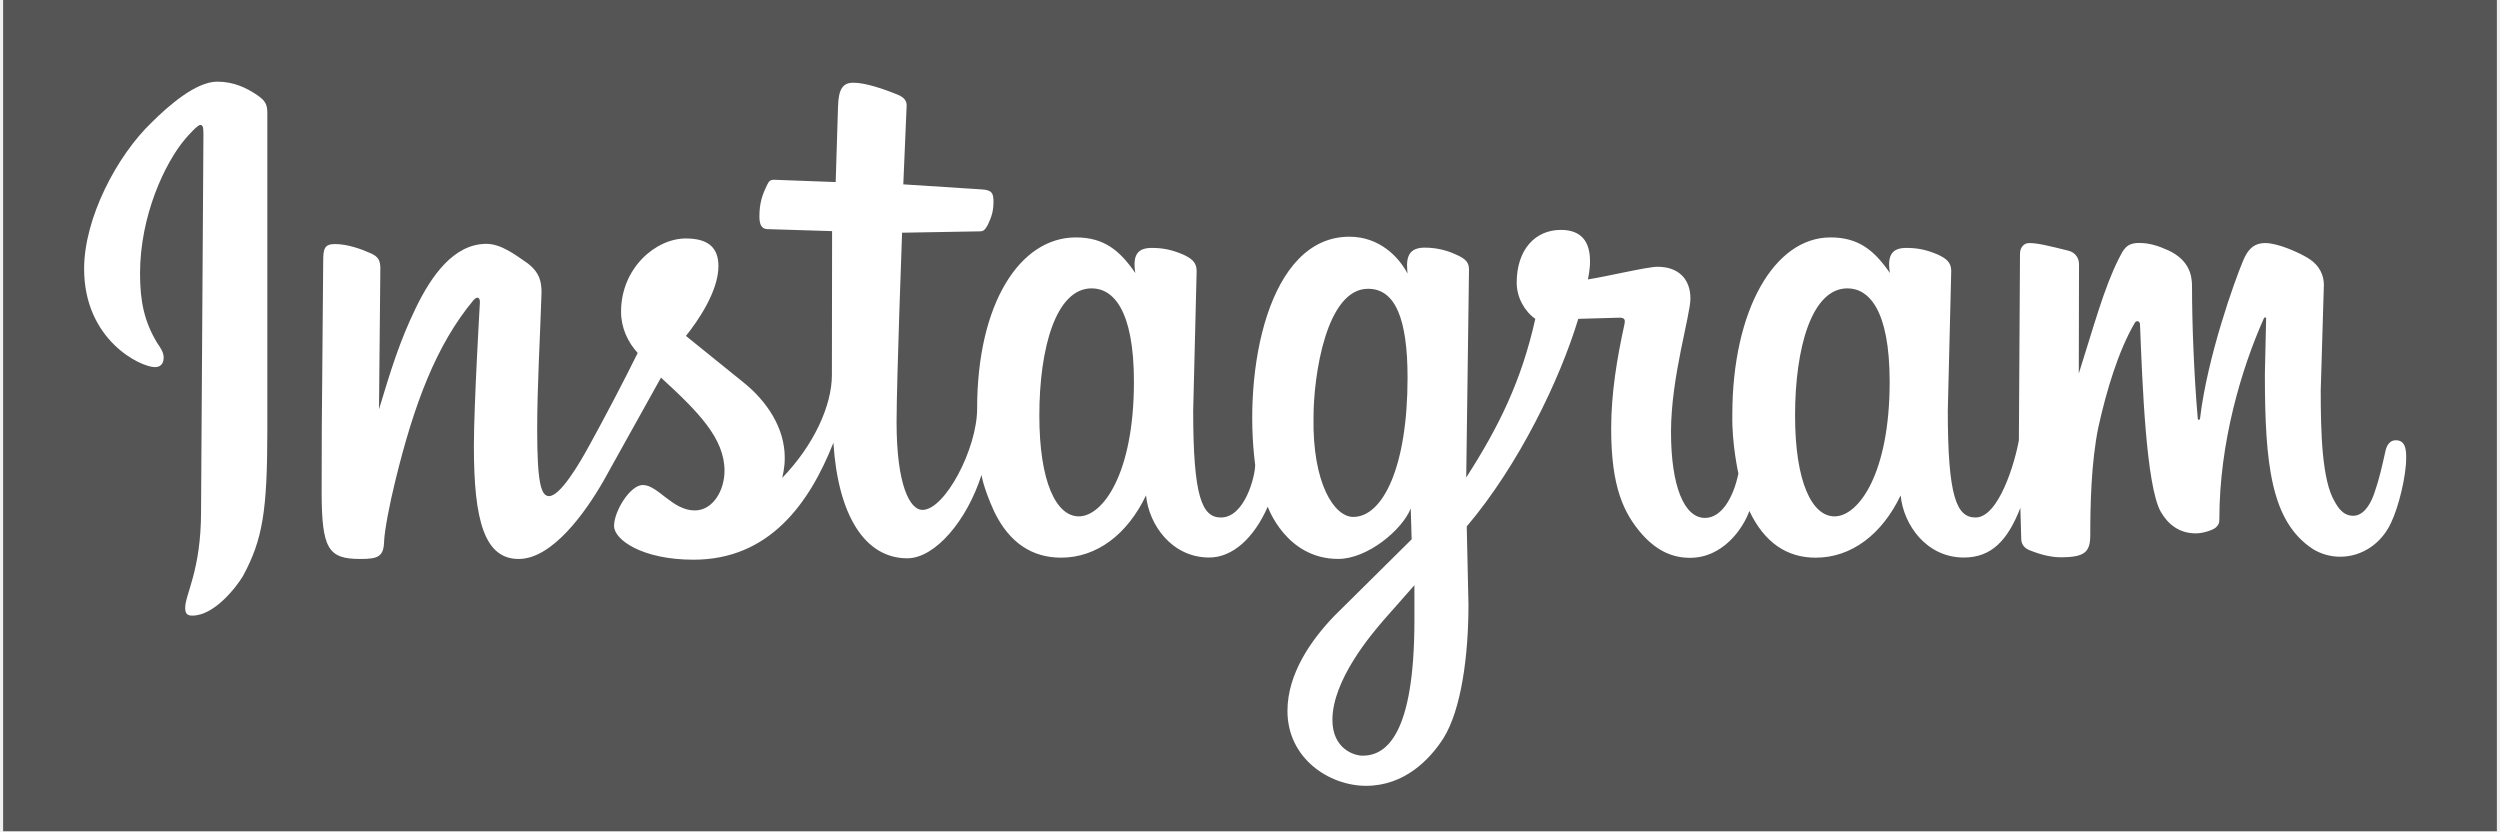
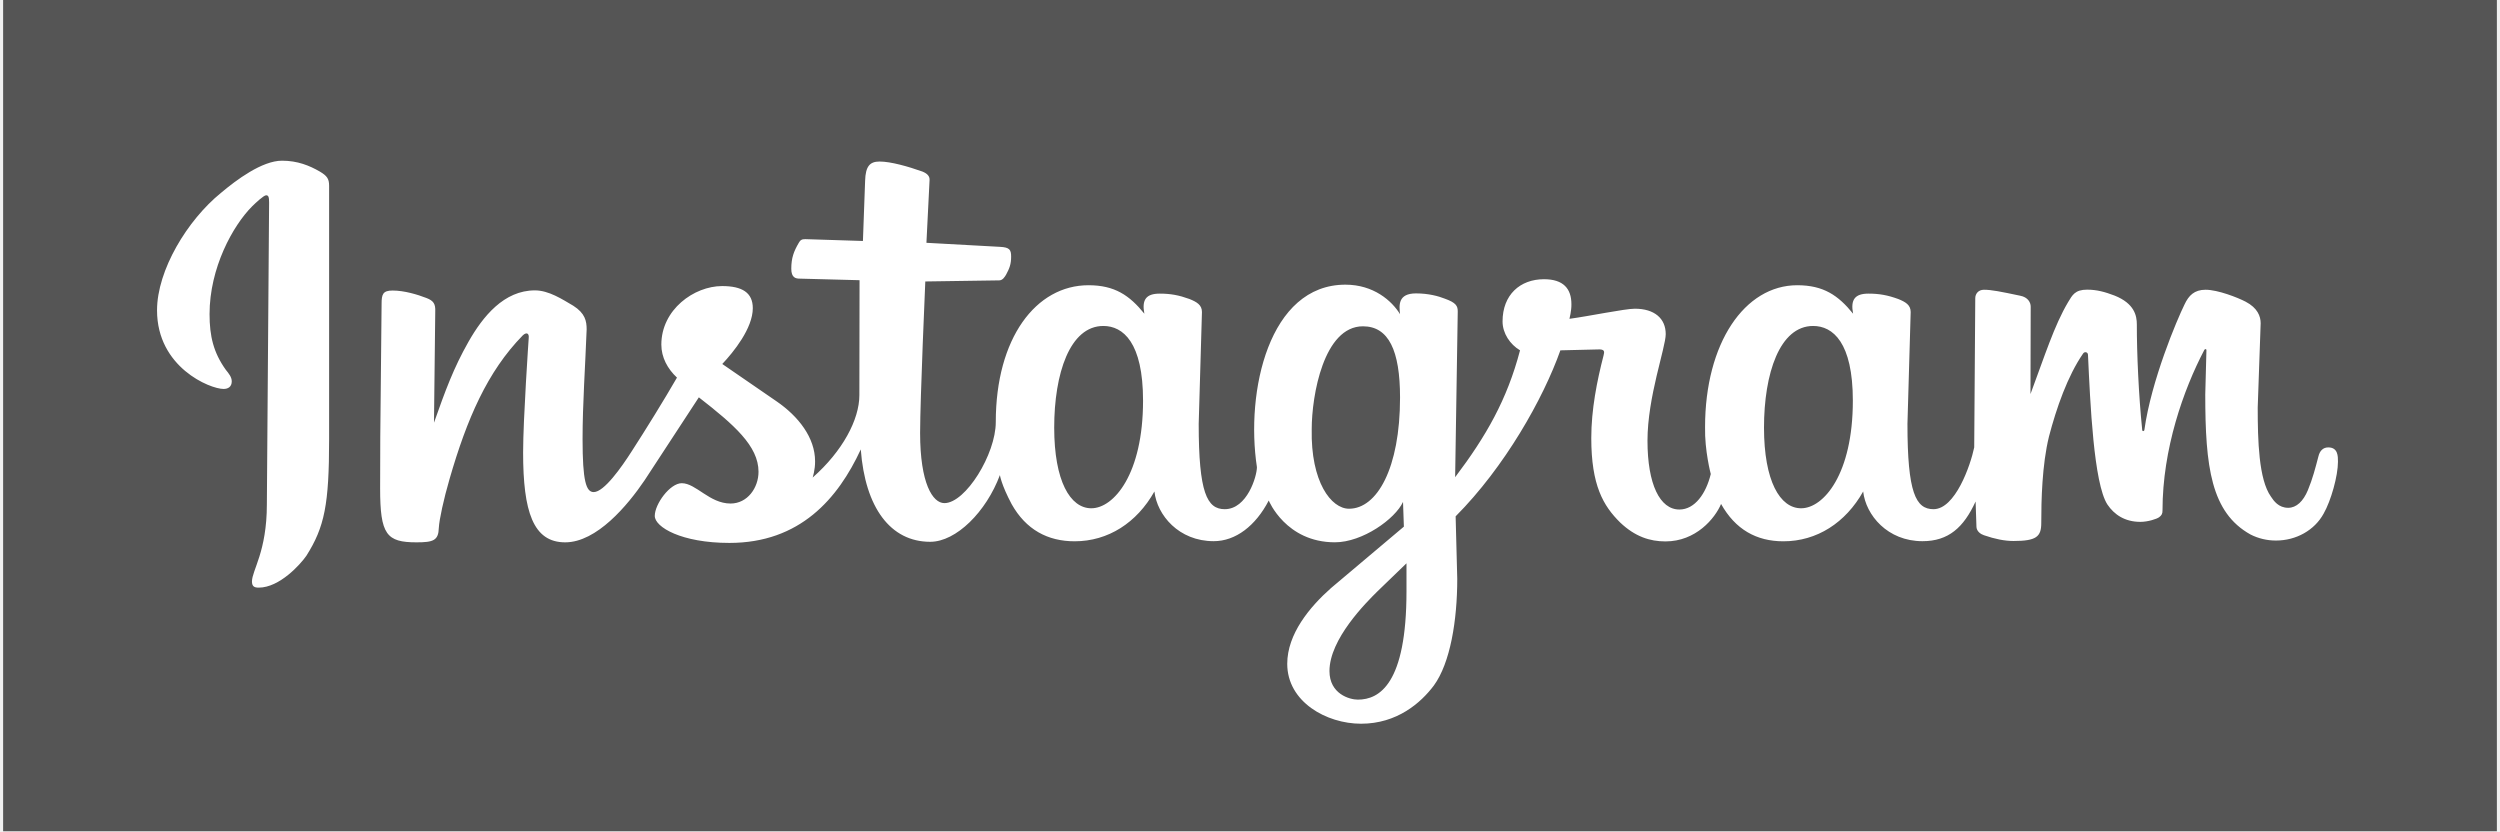
<svg xmlns="http://www.w3.org/2000/svg" width="800px" height="266px" viewBox="0.5 -357.96 998.999 333">
  <rect x="0.5" y="-357.96" width="998.999" height="333" style="fill: rgb(85, 85, 85)" />
-   <path fill="#ffffff" d="M 86.245 -325.245 C 77.738 -325.245 66.709 -315.557 60.203 -309.108 C 45.9 -295.473 32.945 -270.401 32.945 -250.277 C 32.945 -221.682 55.589 -210.888 61.317 -210.888 C 63.205 -210.888 64.815 -211.934 64.815 -214.686 C 64.815 -216.843 63.541 -218.638 62.274 -220.482 C 57.03 -229.092 55.345 -237.309 55.345 -248.392 C 55.345 -271.499 65.269 -292.679 73.5 -302.371 C 75.018 -304.125 78.447 -307.914 79.473 -307.914 C 80.492 -307.914 80.744 -307.023 80.744 -304.269 L 79.788 -153.028 C 79.788 -129.385 73.436 -119.993 73.436 -114.426 C 73.436 -111.98 74.422 -111.345 76.305 -111.345 C 85.219 -111.345 94.103 -123.014 96.62 -127.27 C 104.425 -141.748 106.34 -153.05 106.34 -185.65 L 106.34 -312.738 C 106.34 -316.178 105.441 -317.665 102.398 -319.786 C 97.948 -322.821 92.849 -325.245 86.245 -325.245 Z M 341.14 -324.823 C 336.947 -324.823 335.155 -322.469 334.956 -315.185 L 334.026 -285.025 L 309.465 -285.939 C 307.975 -285.98 307.302 -285.474 306.65 -284.068 C 304.565 -279.868 303.467 -276.577 303.467 -271.097 C 303.467 -266.635 305.35 -266.159 307.03 -266.159 L 332.585 -265.371 L 332.506 -207.75 C 332.506 -195.529 325.325 -179.675 312.584 -166.489 C 312.584 -166.489 313.68 -170.47 313.617 -174.647 C 313.617 -186.47 306.532 -197.184 297.086 -204.766 L 274.032 -223.392 C 278.865 -229.396 287.052 -241.304 287.052 -251.359 C 287.052 -259.155 282.488 -262.43 273.979 -262.43 C 261.97 -262.43 248.043 -250.618 248.043 -233.099 C 248.043 -226.713 250.688 -220.965 254.71 -216.569 C 249.157 -205.255 241.301 -190.369 235.468 -179.768 C 231.061 -171.651 223.608 -159.215 219.198 -159.215 C 215.946 -159.215 214.443 -164.709 214.443 -185.817 C 214.443 -203.354 215.603 -222.421 216.185 -240.723 C 216.185 -244.918 215.545 -248.788 210.474 -252.582 C 205.809 -255.792 200.048 -260.275 194.114 -260.275 C 180.921 -260.275 171.934 -247.238 165.768 -234.49 C 159.388 -221.278 155.938 -210.144 151.071 -193.99 L 151.608 -249.585 C 151.774 -253.549 150.842 -255.088 147.888 -256.437 C 144.057 -258.182 138.417 -260.194 133.414 -260.194 C 129.233 -260.194 128.725 -258.258 128.725 -253.54 L 128.162 -186.831 L 128.098 -161.102 C 128.098 -137.905 130.803 -134.037 143.62 -134.037 C 150.716 -134.037 152.989 -134.932 153.13 -141.267 C 153.325 -145.457 155.191 -155.608 157.715 -165.788 C 165.098 -195.836 173.846 -219.602 188.93 -237.716 C 190.503 -239.474 191.719 -238.845 191.471 -236.352 C 191.471 -236.352 189.086 -195.687 189.086 -179.054 C 189.086 -149.472 193.325 -134.036 207.03 -134.036 C 220.482 -134.036 233.693 -152.597 240.905 -165.127 L 264.039 -206.683 C 279.03 -192.965 289.49 -182.329 289.49 -169.39 C 289.49 -161.348 284.765 -153.48 277.569 -153.48 C 268.575 -153.48 262.829 -163.666 256.754 -163.666 C 251.712 -163.666 245.24 -153.212 245.24 -147.276 C 245.24 -141.672 256.627 -133.744 277.058 -133.744 C 307.219 -133.744 323.399 -155.973 333.109 -180.589 C 334.967 -151.373 345.807 -134.307 362.713 -134.307 C 373.802 -134.307 386.618 -149.353 392.448 -167.732 C 392.448 -167.732 393.024 -162.961 397.451 -153.186 C 403.546 -140.421 412.811 -134.56 424.319 -134.56 C 438.632 -134.56 450.875 -143.879 458.349 -159.516 C 459.483 -147.667 468.747 -134.618 483.644 -134.618 C 492.996 -134.618 501.521 -142.313 507.117 -154.988 C 507.117 -154.988 514.366 -134.054 535.333 -134.054 C 547.109 -134.054 561.054 -145.77 564.387 -154.283 L 564.754 -141.903 L 533.645 -111.094 C 524.612 -101.677 515.003 -88.147 515.003 -73.167 C 515.003 -54.115 531.753 -43.16 546.493 -43.16 C 561.815 -43.16 571.981 -53.585 577.55 -62.32 C 584.559 -73.623 587.519 -94.926 587.519 -115.75 L 586.825 -147.063 C 607.791 -171.814 624.201 -206.025 631.506 -230.231 L 647.421 -230.681 C 650.504 -230.904 650.35 -229.6 649.924 -227.67 C 647.127 -214.976 644.684 -200.6 644.684 -186.283 C 644.684 -162.63 649.757 -152.337 657.049 -143.925 C 663.389 -136.877 669.694 -134.5 676.33 -134.5 C 689.309 -134.5 697.456 -146.01 700.04 -153.266 C 706.135 -140.501 715.113 -134.556 726.618 -134.556 C 740.932 -134.556 753.175 -143.875 760.651 -159.512 C 761.784 -147.663 771.046 -134.614 785.944 -134.614 C 797.074 -134.614 803.53 -141.511 808.607 -154.506 C 808.709 -150.326 808.859 -145.87 808.973 -141.692 C 809.107 -139.53 810.717 -138.162 812.157 -137.598 C 816.888 -135.675 821.041 -134.713 824.771 -134.713 C 834.5 -134.713 836.613 -136.859 836.613 -143.689 C 836.613 -154.954 836.92 -172.753 839.901 -187.044 C 843.065 -201.272 847.84 -217.379 854.428 -228.586 C 855.021 -229.744 856.475 -229.44 856.538 -228.037 C 857.484 -204.058 858.978 -163.466 864.843 -152.958 C 867.737 -147.946 872.213 -144.293 878.911 -144.293 C 882.052 -144.293 885.902 -145.731 886.887 -146.628 C 887.885 -147.464 888.388 -148.393 888.328 -150.116 C 888.328 -180.77 897.23 -210.447 906.143 -230.4 C 906.388 -230.992 907.083 -231.038 907.06 -230.259 L 906.562 -208.172 C 906.562 -171.896 908.997 -148.978 925.87 -137.96 C 929.187 -135.966 932.927 -134.925 936.729 -134.937 C 945.362 -134.937 953.19 -140.115 957.059 -148.442 C 960.211 -154.913 963.163 -167.368 963.163 -174.423 C 963.163 -177.154 963.193 -181.599 959.024 -181.599 C 956.738 -181.599 955.365 -179.789 954.818 -177.055 C 953.49 -171.129 952.399 -166.047 950.338 -160.188 C 948.367 -154.595 945.427 -151.338 941.941 -151.338 C 937.845 -151.338 935.767 -154.799 934.579 -156.938 C 929.353 -165.498 928.934 -185.162 928.934 -201.575 L 930.192 -243.82 C 930.192 -247.315 928.834 -251.498 923.812 -254.582 C 920.441 -256.666 911.916 -260.589 906.692 -260.589 C 901.848 -260.589 899.503 -257.643 897.758 -253.318 C 894.479 -245.55 883.523 -215.081 880.585 -190.309 C 880.48 -189.656 879.722 -189.518 879.669 -190.351 C 878.142 -207.869 877.359 -228.976 877.376 -243.216 C 877.376 -247.521 876.395 -253.675 867.892 -257.663 C 863.759 -259.504 860.341 -260.631 856.167 -260.631 C 850.988 -260.631 849.874 -257.909 848.019 -254.302 C 842.152 -242.66 838.095 -227.478 832.014 -208.328 L 832.106 -252.148 C 832.106 -254.197 830.936 -256.883 827.586 -257.606 C 819.279 -259.656 815.431 -260.587 812.156 -260.587 C 809.771 -260.587 808.461 -258.546 808.461 -256.339 L 808.015 -181.625 C 806.408 -172.479 799.897 -150.648 790.659 -150.648 C 783.076 -150.648 779.538 -158.898 779.538 -193.384 L 780.914 -249.431 C 780.914 -252.971 778.75 -254.458 775.596 -255.957 C 771.087 -257.881 767.499 -258.645 762.916 -258.645 C 757.163 -258.645 755.189 -255.688 756.353 -248.585 C 750.03 -257.773 743.708 -262.851 732.54 -262.851 C 710.118 -262.851 693.217 -233.886 693.217 -191.794 C 692.997 -179.991 695.653 -168.26 695.653 -168.26 C 693.624 -158.464 688.854 -150.479 682.265 -150.479 C 673.953 -150.479 668.656 -163.1 668.656 -184.973 C 668.656 -206.911 676.436 -231.654 676.436 -238.36 C 676.436 -246.157 671.679 -251.09 663.259 -251.09 C 659.041 -251.09 643.393 -247.278 635.371 -246.027 C 635.371 -246.027 636.276 -250.13 636.209 -253.356 C 636.209 -261.044 632.85 -265.862 624.512 -265.862 C 614.322 -265.862 606.841 -258.048 606.841 -244.717 C 606.841 -238.736 610.048 -233.202 614.294 -230.229 C 608.783 -205.541 599.822 -187.181 586.616 -166.67 L 587.729 -249.726 C 587.729 -252.426 587.059 -254.103 582.134 -256.156 C 579.531 -257.364 575.288 -258.759 569.939 -258.759 C 562.187 -258.759 562.7 -252.814 563.115 -248.363 C 559.568 -255.117 551.803 -263.134 539.824 -263.134 C 507.18 -263.134 497.158 -209.674 502.072 -171.708 C 502.072 -167.079 497.864 -150.648 488.357 -150.648 C 480.775 -150.648 477.237 -158.898 477.237 -193.384 L 478.626 -249.431 C 478.626 -252.972 476.447 -254.459 473.293 -255.957 C 468.784 -257.881 465.209 -258.645 460.626 -258.645 C 454.872 -258.645 452.898 -255.688 454.062 -248.586 C 447.739 -257.774 441.404 -262.852 430.235 -262.852 C 407.813 -262.852 390.688 -236.362 390.688 -194.272 C 390.688 -178.205 377.807 -153.687 368.774 -153.687 C 363.756 -153.687 358.413 -163.58 358.413 -188.856 C 358.438 -206.085 360.626 -264.737 360.626 -264.737 L 392.156 -265.286 C 393.661 -265.301 394.532 -267.067 395.09 -268.155 C 396.538 -271.31 397.238 -273.411 397.238 -277.186 C 397.238 -280.592 396.603 -281.836 392.536 -282.082 L 361.11 -284.108 L 362.448 -315.548 C 362.542 -317.533 361.426 -318.827 359.408 -319.796 C 353.325 -322.351 345.865 -324.822 341.14 -324.823 Z M 436.566 -242.443 C 444.972 -242.443 453.503 -234.209 453.503 -204.996 C 453.503 -168.214 441.025 -151.101 431.431 -151.101 C 422.436 -151.101 415.608 -164.736 415.608 -191.518 C 415.608 -218.589 422.276 -242.443 436.566 -242.443 Z M 739.311 -242.443 C 747.718 -242.443 756.248 -234.209 756.248 -204.996 C 756.248 -168.214 743.771 -151.101 734.176 -151.101 C 725.181 -151.101 718.352 -164.736 718.352 -191.518 C 718.353 -218.589 725.021 -242.443 739.311 -242.443 Z M 547.293 -242.274 C 558.263 -242.274 563.117 -230.13 563.117 -206.586 C 563.117 -171.089 553.291 -150.878 541.358 -150.878 C 533.741 -150.878 524.981 -164.311 525.443 -190.732 C 525.443 -207.625 530.572 -242.274 547.293 -242.274 Z M 565.866 -123.528 L 565.866 -109.546 C 565.866 -63.15 554.354 -55.231 545.104 -55.231 C 541.6 -55.231 533.014 -58.074 533.014 -69.552 C 533.014 -85.597 548.634 -103.85 553.489 -109.49 L 565.866 -123.528 Z" />
+   <path fill="#ffffff" d="M 112.216 -293.585 C 104.226 -293.585 93.868 -285.839 87.758 -280.683 C 74.324 -269.78 62.156 -249.733 62.156 -233.642 C 62.156 -210.778 83.424 -202.147 88.804 -202.147 C 90.577 -202.147 92.089 -202.984 92.089 -205.184 C 92.089 -206.909 90.893 -208.344 89.703 -209.819 C 84.777 -216.703 83.195 -223.273 83.195 -232.135 C 83.195 -250.611 92.515 -267.546 100.246 -275.296 C 101.672 -276.698 104.893 -279.728 105.857 -279.728 C 106.813 -279.728 107.05 -279.015 107.05 -276.813 L 106.152 -155.883 C 106.152 -136.979 100.186 -129.469 100.186 -125.018 C 100.186 -123.062 101.112 -122.554 102.881 -122.554 C 111.254 -122.554 119.598 -131.885 121.962 -135.288 C 129.292 -146.864 131.09 -155.901 131.09 -181.967 L 131.09 -283.585 C 131.09 -286.336 130.246 -287.525 127.388 -289.221 C 123.209 -291.647 118.42 -293.585 112.216 -293.585 Z M 351.621 -293.248 C 347.683 -293.248 345.999 -291.366 345.813 -285.542 L 344.939 -261.426 L 321.871 -262.157 C 320.472 -262.19 319.839 -261.785 319.227 -260.661 C 317.268 -257.303 316.237 -254.671 316.237 -250.29 C 316.237 -246.722 318.006 -246.341 319.584 -246.341 L 343.585 -245.711 L 343.512 -199.638 C 343.512 -189.867 336.767 -177.19 324.8 -166.647 C 324.8 -166.647 325.829 -169.83 325.77 -173.17 C 325.77 -182.623 319.116 -191.19 310.244 -197.252 L 288.591 -212.145 C 293.13 -216.946 300.82 -226.468 300.82 -234.507 C 300.82 -240.741 296.533 -243.36 288.541 -243.36 C 277.262 -243.36 264.181 -233.915 264.181 -219.907 C 264.181 -214.801 266.666 -210.205 270.443 -206.69 C 265.228 -197.643 257.85 -185.741 252.371 -177.264 C 248.232 -170.774 241.231 -160.83 237.089 -160.83 C 234.035 -160.83 232.624 -165.223 232.624 -182.101 C 232.624 -196.123 233.714 -211.369 234.26 -226.003 C 234.26 -229.357 233.658 -232.452 228.896 -235.485 C 224.514 -238.052 219.103 -241.636 213.53 -241.636 C 201.139 -241.636 192.698 -231.212 186.907 -221.019 C 180.915 -210.455 177.675 -201.552 173.103 -188.636 L 173.608 -233.089 C 173.763 -236.258 172.888 -237.489 170.114 -238.568 C 166.515 -239.963 161.218 -241.572 156.519 -241.572 C 152.592 -241.572 152.115 -240.024 152.115 -236.251 L 151.586 -182.912 L 151.526 -162.339 C 151.526 -143.791 154.067 -140.699 166.105 -140.699 C 172.77 -140.699 174.905 -141.414 175.037 -146.48 C 175.22 -149.83 176.972 -157.946 179.343 -166.086 C 186.278 -190.112 194.494 -209.115 208.661 -223.599 C 210.138 -225.004 211.28 -224.501 211.048 -222.508 C 211.048 -222.508 208.808 -189.993 208.808 -176.693 C 208.808 -153.04 212.789 -140.698 225.662 -140.698 C 238.295 -140.698 250.704 -155.539 257.477 -165.558 L 279.205 -198.785 C 293.285 -187.816 303.11 -179.312 303.11 -168.966 C 303.11 -162.536 298.672 -156.245 291.913 -156.245 C 283.465 -156.245 278.069 -164.389 272.363 -164.389 C 267.627 -164.389 261.549 -156.031 261.549 -151.284 C 261.549 -146.803 272.244 -140.464 291.434 -140.464 C 319.761 -140.464 334.958 -158.238 344.078 -177.921 C 345.823 -154.56 356.004 -140.914 371.882 -140.914 C 382.298 -140.914 394.335 -152.945 399.811 -167.641 C 399.811 -167.641 400.351 -163.826 404.51 -156.01 C 410.234 -145.803 418.935 -141.117 429.744 -141.117 C 443.188 -141.117 454.686 -148.568 461.707 -161.071 C 462.771 -151.597 471.472 -141.163 485.464 -141.163 C 494.247 -141.163 502.255 -147.316 507.511 -157.451 C 507.511 -157.451 514.319 -140.712 534.011 -140.712 C 545.072 -140.712 558.169 -150.08 561.299 -156.887 L 561.644 -146.988 L 532.426 -122.354 C 523.942 -114.824 514.917 -104.006 514.917 -92.028 C 514.917 -76.794 530.649 -68.035 544.493 -68.035 C 558.884 -68.035 568.432 -76.37 573.663 -83.355 C 580.246 -92.392 583.026 -109.426 583.026 -126.077 L 582.374 -151.114 C 602.066 -170.904 617.478 -198.259 624.339 -217.614 L 639.287 -217.974 C 642.183 -218.152 642.039 -217.109 641.638 -215.566 C 639.011 -205.416 636.717 -193.921 636.717 -182.474 C 636.717 -163.561 641.482 -155.331 648.33 -148.605 C 654.285 -142.969 660.207 -141.069 666.44 -141.069 C 678.629 -141.069 686.282 -150.272 688.709 -156.074 C 694.433 -145.867 702.865 -141.114 713.671 -141.114 C 727.116 -141.114 738.614 -148.565 745.635 -161.068 C 746.7 -151.594 755.399 -141.16 769.392 -141.16 C 779.845 -141.16 785.909 -146.675 790.677 -157.065 C 790.773 -153.723 790.914 -150.16 791.021 -146.819 C 791.147 -145.091 792.659 -143.997 794.012 -143.546 C 798.455 -142.008 802.356 -141.239 805.859 -141.239 C 814.997 -141.239 816.981 -142.955 816.981 -148.416 C 816.981 -157.423 817.27 -171.655 820.069 -183.082 C 823.041 -194.459 827.525 -207.337 833.714 -216.298 C 834.271 -217.224 835.636 -216.981 835.696 -215.859 C 836.584 -196.686 837.987 -164.229 843.496 -155.827 C 846.214 -151.82 850.418 -148.899 856.709 -148.899 C 859.658 -148.899 863.275 -150.049 864.2 -150.766 C 865.138 -151.435 865.61 -152.177 865.553 -153.555 C 865.553 -178.066 873.914 -201.795 882.286 -217.749 C 882.516 -218.222 883.168 -218.259 883.146 -217.636 L 882.679 -199.976 C 882.679 -170.97 884.966 -152.645 900.813 -143.835 C 903.929 -142.241 907.442 -141.409 911.013 -141.418 C 919.121 -141.418 926.473 -145.558 930.107 -152.217 C 933.067 -157.391 935.84 -167.349 935.84 -172.991 C 935.84 -175.174 935.868 -178.728 931.953 -178.728 C 929.806 -178.728 928.516 -177.281 928.003 -175.095 C 926.755 -170.357 925.73 -166.293 923.794 -161.608 C 921.944 -157.136 919.182 -154.532 915.907 -154.532 C 912.061 -154.532 910.109 -157.299 908.993 -159.01 C 904.085 -165.854 903.692 -181.577 903.692 -194.701 L 904.873 -228.479 C 904.873 -231.274 903.597 -234.619 898.881 -237.084 C 895.715 -238.751 887.707 -241.888 882.801 -241.888 C 878.252 -241.888 876.049 -239.532 874.41 -236.074 C 871.33 -229.863 861.04 -205.5 858.281 -185.693 C 858.182 -185.171 857.47 -185.06 857.42 -185.726 C 855.986 -199.733 855.251 -216.61 855.266 -227.996 C 855.266 -231.439 854.346 -236.359 846.359 -239.548 C 842.478 -241.02 839.267 -241.921 835.347 -241.921 C 830.482 -241.921 829.436 -239.745 827.694 -236.861 C 822.184 -227.552 818.373 -215.412 812.661 -200.1 L 812.748 -235.138 C 812.748 -236.777 811.65 -238.924 808.503 -239.502 C 800.701 -241.142 797.086 -241.886 794.011 -241.886 C 791.771 -241.886 790.54 -240.254 790.54 -238.489 L 790.121 -178.749 C 788.612 -171.436 782.496 -153.98 773.82 -153.98 C 766.698 -153.98 763.375 -160.577 763.375 -188.151 L 764.667 -232.966 C 764.667 -235.796 762.635 -236.985 759.673 -238.184 C 755.437 -239.722 752.068 -240.333 747.763 -240.333 C 742.36 -240.333 740.506 -237.969 741.599 -232.289 C 735.66 -239.636 729.723 -243.696 719.233 -243.696 C 698.174 -243.696 682.3 -220.536 682.3 -186.88 C 682.093 -177.443 684.588 -168.063 684.588 -168.063 C 682.682 -160.23 678.203 -153.845 672.014 -153.845 C 664.207 -153.845 659.232 -163.937 659.232 -181.426 C 659.232 -198.967 666.539 -218.752 666.539 -224.114 C 666.539 -230.348 662.071 -234.292 654.163 -234.292 C 650.201 -234.292 635.504 -231.244 627.97 -230.244 C 627.97 -230.244 628.82 -233.525 628.757 -236.104 C 628.757 -242.251 625.602 -246.104 617.771 -246.104 C 608.2 -246.104 601.173 -239.856 601.173 -229.197 C 601.173 -224.414 604.186 -219.989 608.174 -217.612 C 602.998 -197.872 594.581 -183.192 582.178 -166.791 L 583.223 -233.202 C 583.223 -235.361 582.594 -236.701 577.969 -238.343 C 575.523 -239.309 571.538 -240.424 566.514 -240.424 C 559.234 -240.424 559.716 -235.671 560.105 -232.112 C 556.774 -237.512 549.481 -243.922 538.229 -243.922 C 507.569 -243.922 498.156 -201.177 502.772 -170.82 C 502.772 -167.118 498.819 -153.98 489.891 -153.98 C 482.769 -153.98 479.446 -160.577 479.446 -188.151 L 480.751 -232.966 C 480.751 -235.797 478.704 -236.986 475.742 -238.184 C 471.507 -239.722 468.149 -240.333 463.845 -240.333 C 458.441 -240.333 456.587 -237.969 457.68 -232.29 C 451.741 -239.637 445.791 -243.697 435.301 -243.697 C 414.242 -243.697 398.158 -222.516 398.158 -188.861 C 398.158 -176.015 386.059 -156.41 377.575 -156.41 C 372.862 -156.41 367.844 -164.321 367.844 -184.531 C 367.867 -198.307 369.923 -245.204 369.923 -245.204 L 399.536 -245.643 C 400.949 -245.655 401.768 -247.067 402.292 -247.937 C 403.652 -250.46 404.309 -252.14 404.309 -255.158 C 404.309 -257.882 403.713 -258.876 399.893 -259.073 L 370.377 -260.693 L 371.633 -285.832 C 371.721 -287.419 370.674 -288.454 368.779 -289.229 C 363.065 -291.271 356.058 -293.247 351.621 -293.248 Z M 441.247 -227.378 C 449.143 -227.378 457.154 -220.794 457.154 -197.436 C 457.154 -168.026 445.435 -154.343 436.424 -154.343 C 427.976 -154.343 421.563 -165.245 421.563 -186.659 C 421.563 -208.305 427.825 -227.378 441.247 -227.378 Z M 725.593 -227.378 C 733.489 -227.378 741.5 -220.794 741.5 -197.436 C 741.5 -168.026 729.781 -154.343 720.77 -154.343 C 712.322 -154.343 705.908 -165.245 705.908 -186.659 C 705.909 -208.305 712.171 -227.378 725.593 -227.378 Z M 545.244 -227.243 C 555.548 -227.243 560.107 -217.533 560.107 -198.708 C 560.107 -170.325 550.878 -154.164 539.671 -154.164 C 532.516 -154.164 524.289 -164.905 524.723 -186.031 C 524.723 -199.538 529.54 -227.243 545.244 -227.243 Z M 562.689 -132.296 L 562.689 -121.116 C 562.689 -84.018 551.877 -77.686 543.189 -77.686 C 539.897 -77.686 531.834 -79.96 531.834 -89.137 C 531.834 -101.967 546.505 -116.561 551.064 -121.071 L 562.689 -132.296 Z" style="" />
</svg>
